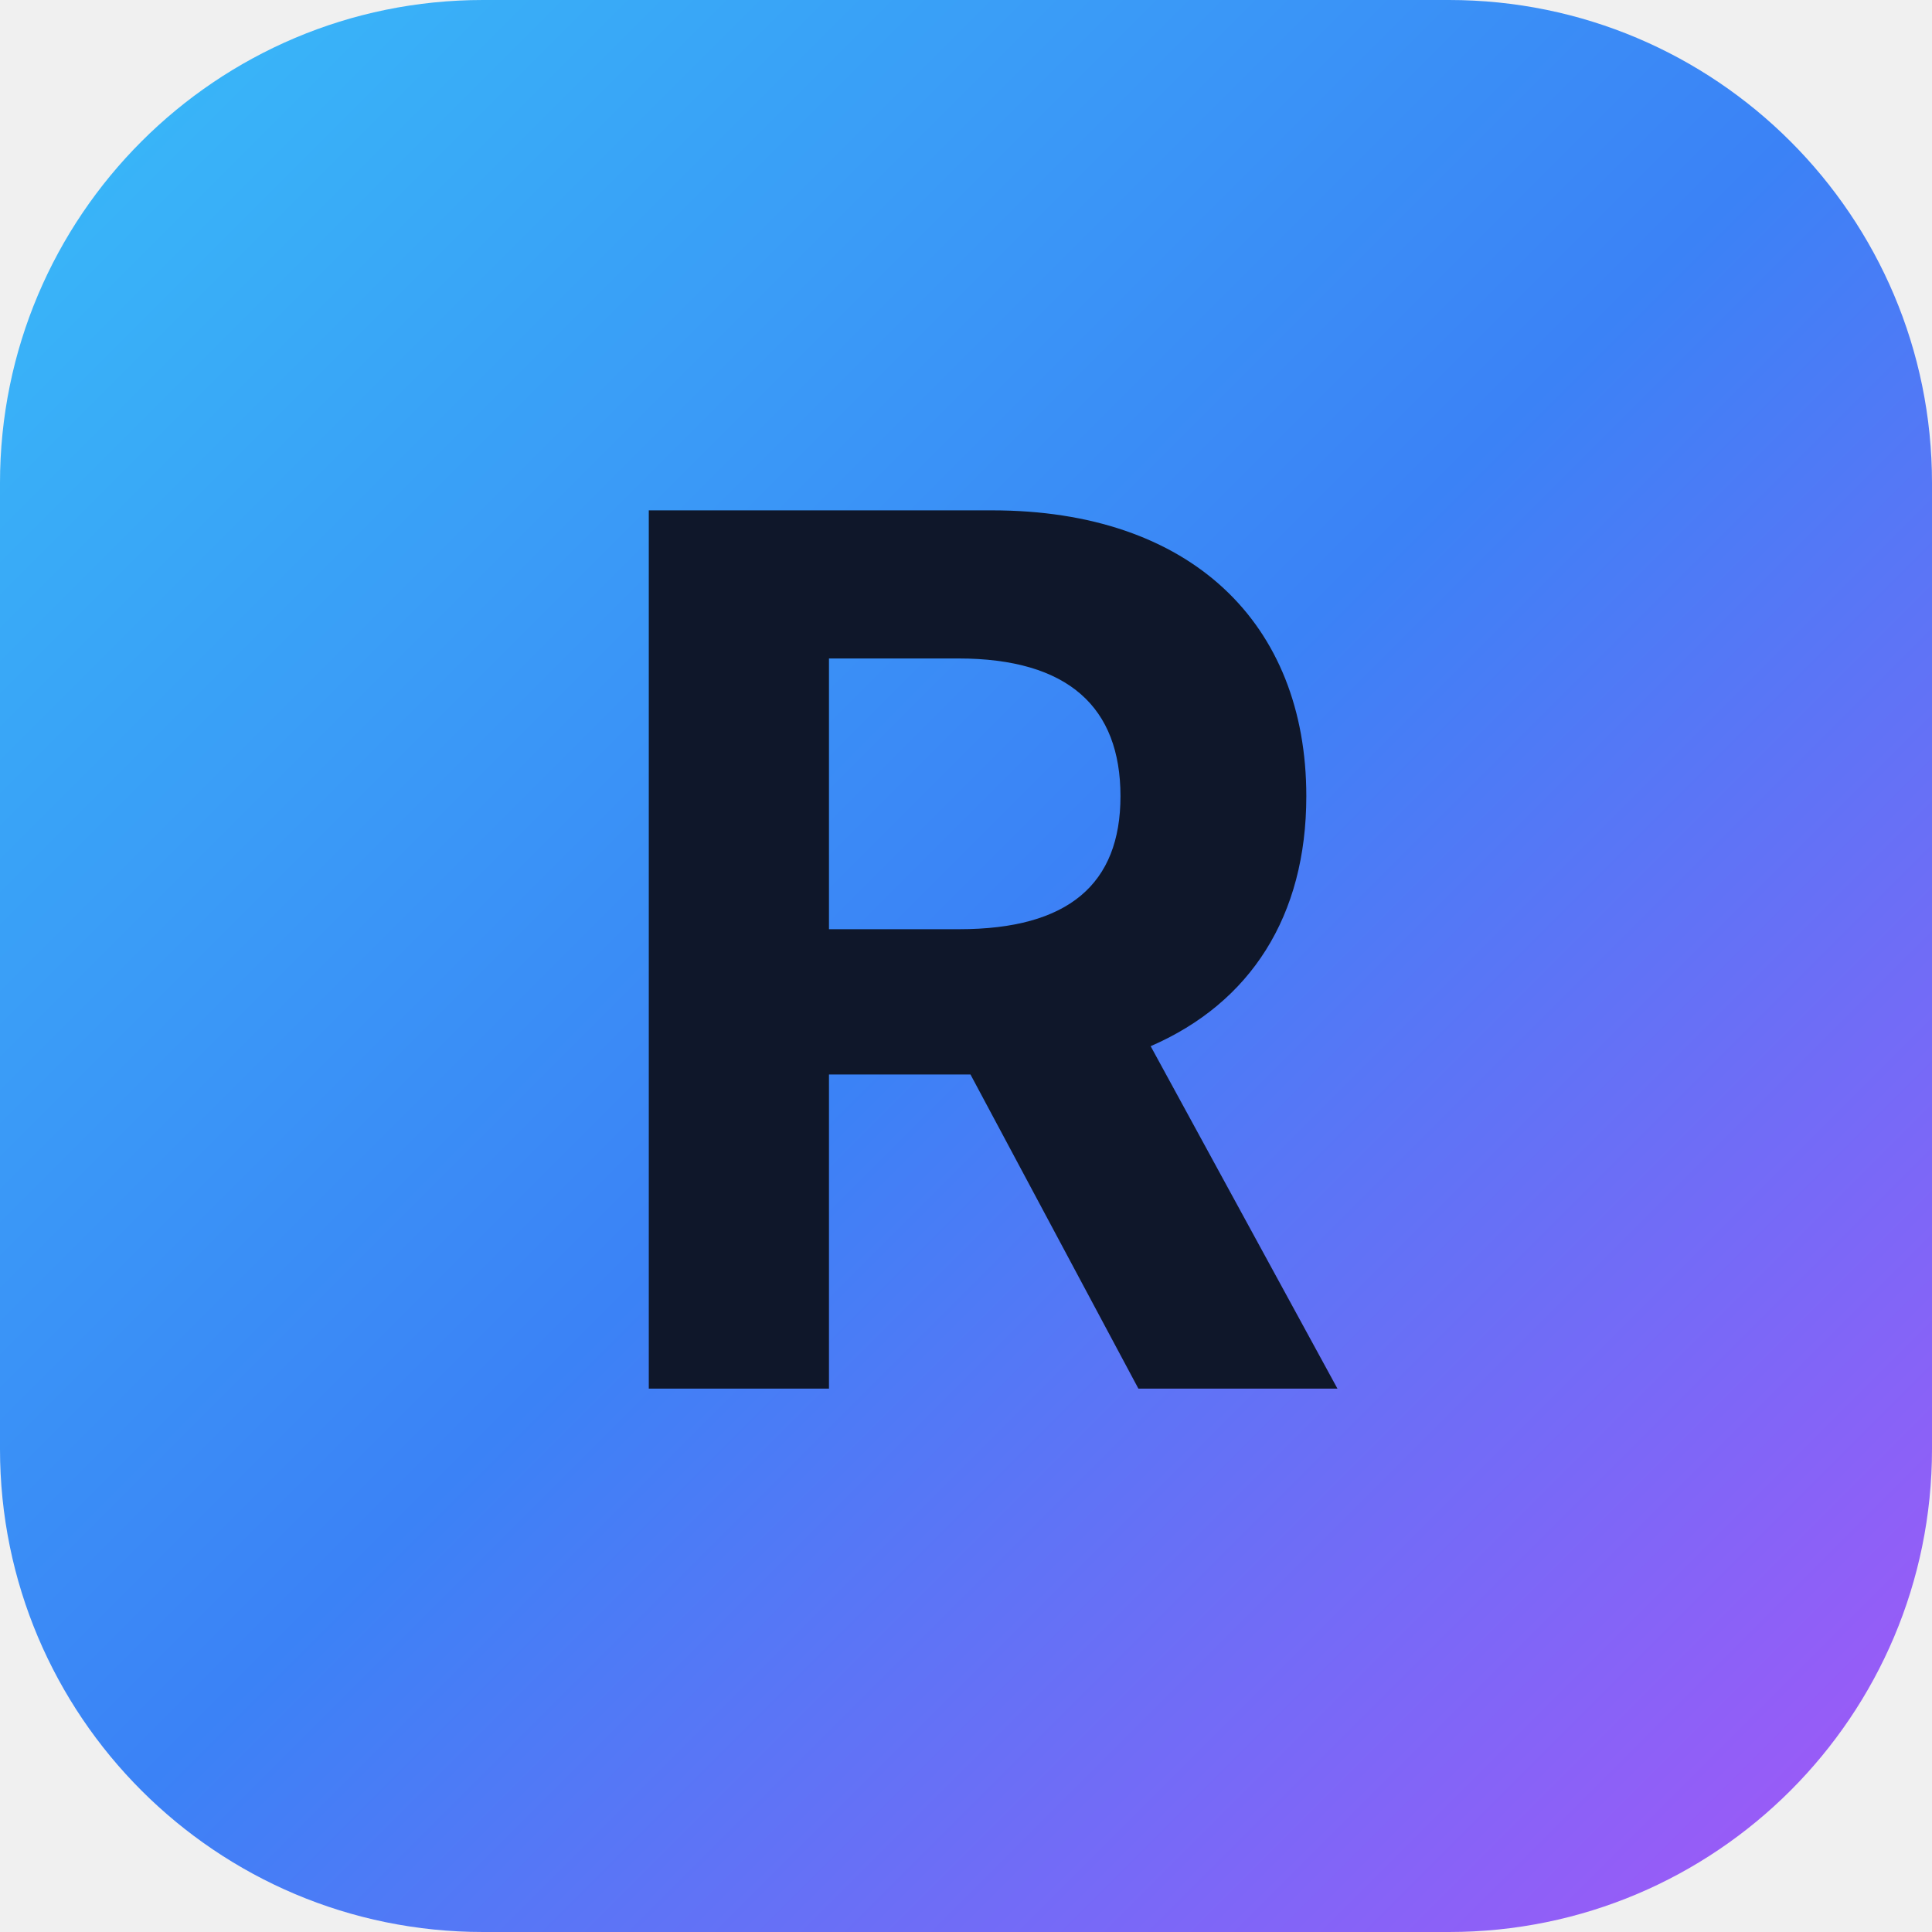
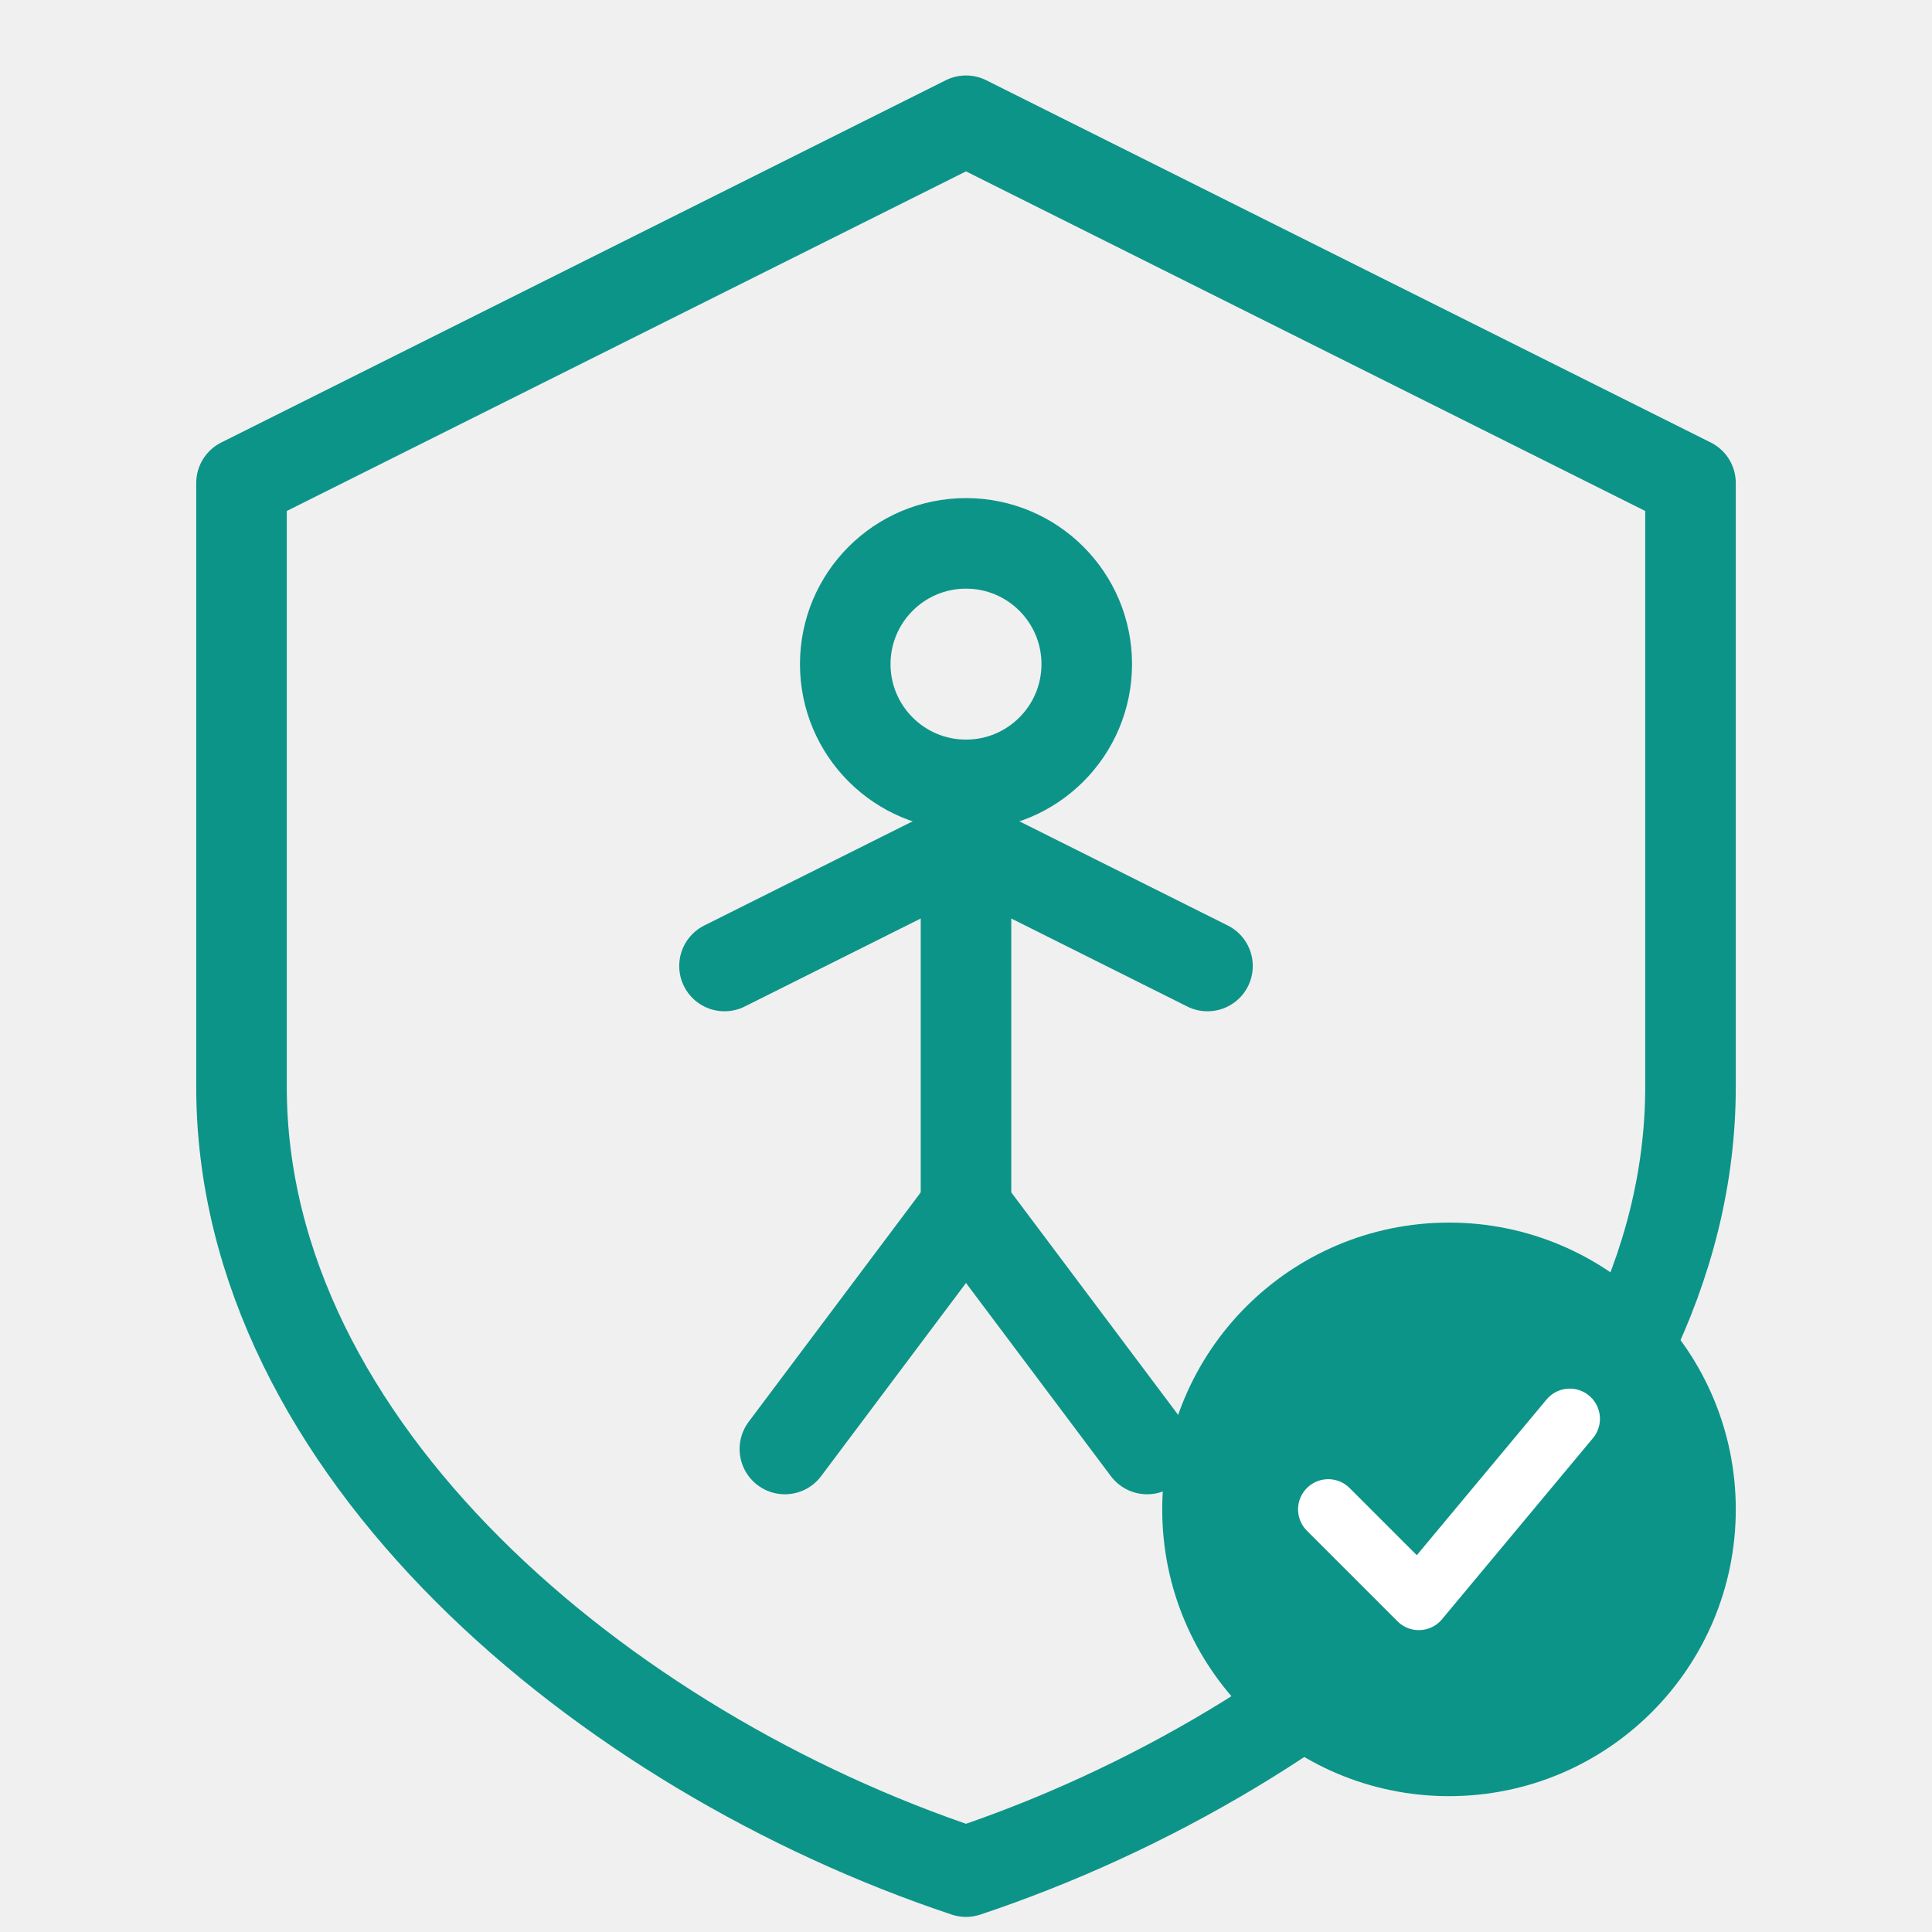
- <svg xmlns="http://www.w3.org/2000/svg" viewBox="0 0 32 32">
-   <defs>
-     <linearGradient id="bg" x1="0%" y1="0%" x2="100%" y2="100%">
-       <stop offset="0%" style="stop-color:#38bdf8" />
-       <stop offset="50%" style="stop-color:#3b82f6" />
-       <stop offset="100%" style="stop-color:#a855f7" />
-     </linearGradient>
-   </defs>
-   <rect width="32" height="32" rx="8" fill="url(#bg)" />
-   <text x="16" y="23" font-family="system-ui, -apple-system, sans-serif" font-size="20" font-weight="700" fill="#0f172a" text-anchor="middle">R</text>
+ <svg xmlns="http://www.w3.org/2000/svg" viewBox="0 0 64 64" fill="none" stroke="#0d9488" stroke-width="3" stroke-linecap="round" stroke-linejoin="round">
+   <path d="M32 4 L56 16 V36 C56 48 44 58 32 62 C20 58 8 48 8 36 V16 Z" />
+   <circle cx="32" cy="22" r="4" />
+   <path d="M32 28 V40" />
+   <path d="M24 32 L32 28 L40 32" />
+   <path d="M26 48 L32 40 L38 48" />
+   <circle cx="48" cy="50" r="8" fill="#0d9488" stroke="#0d9488" />
+   <path d="M44 50 L47 53 L52 47" stroke="white" stroke-width="2" />
</svg>
